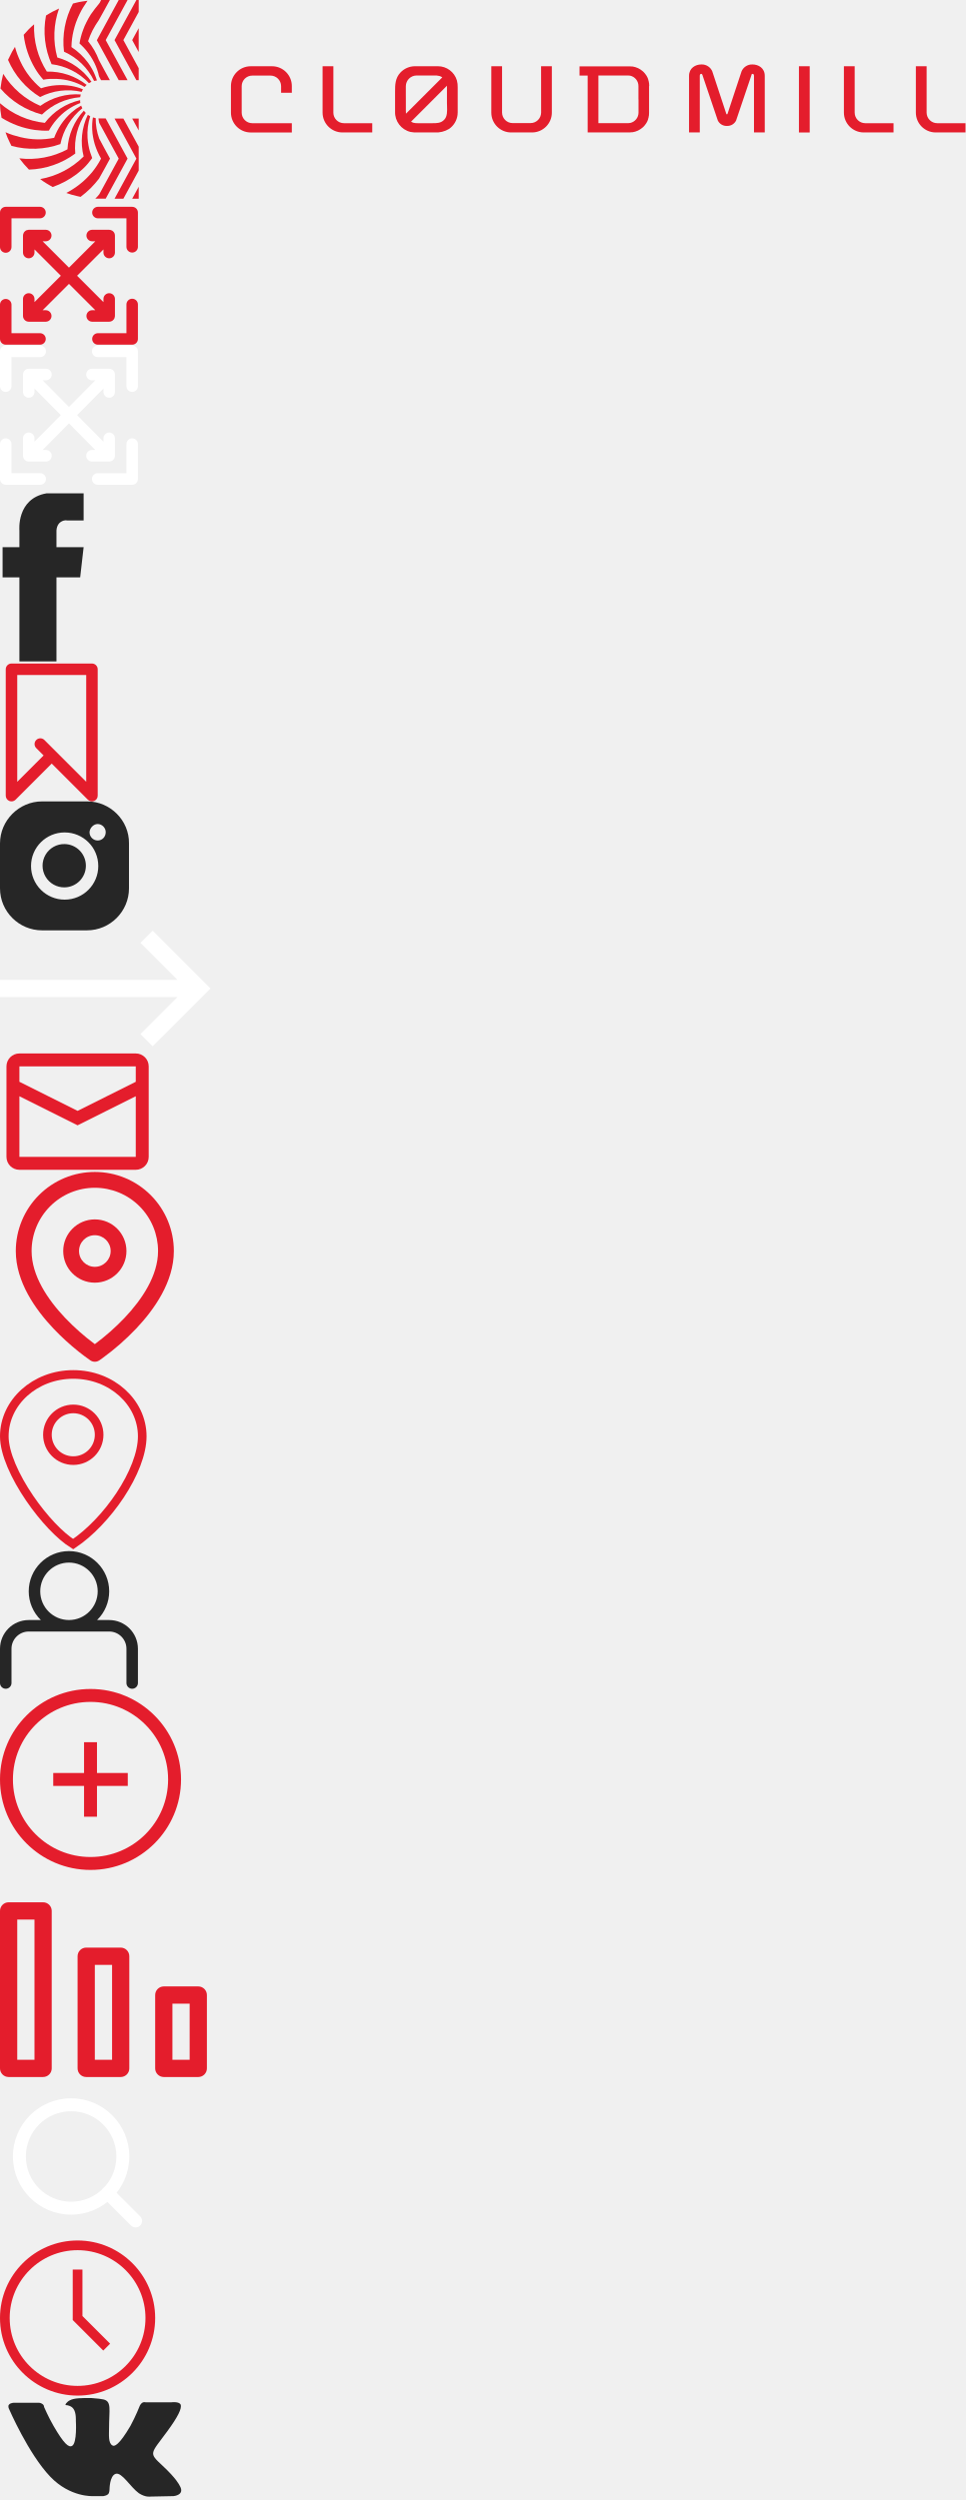
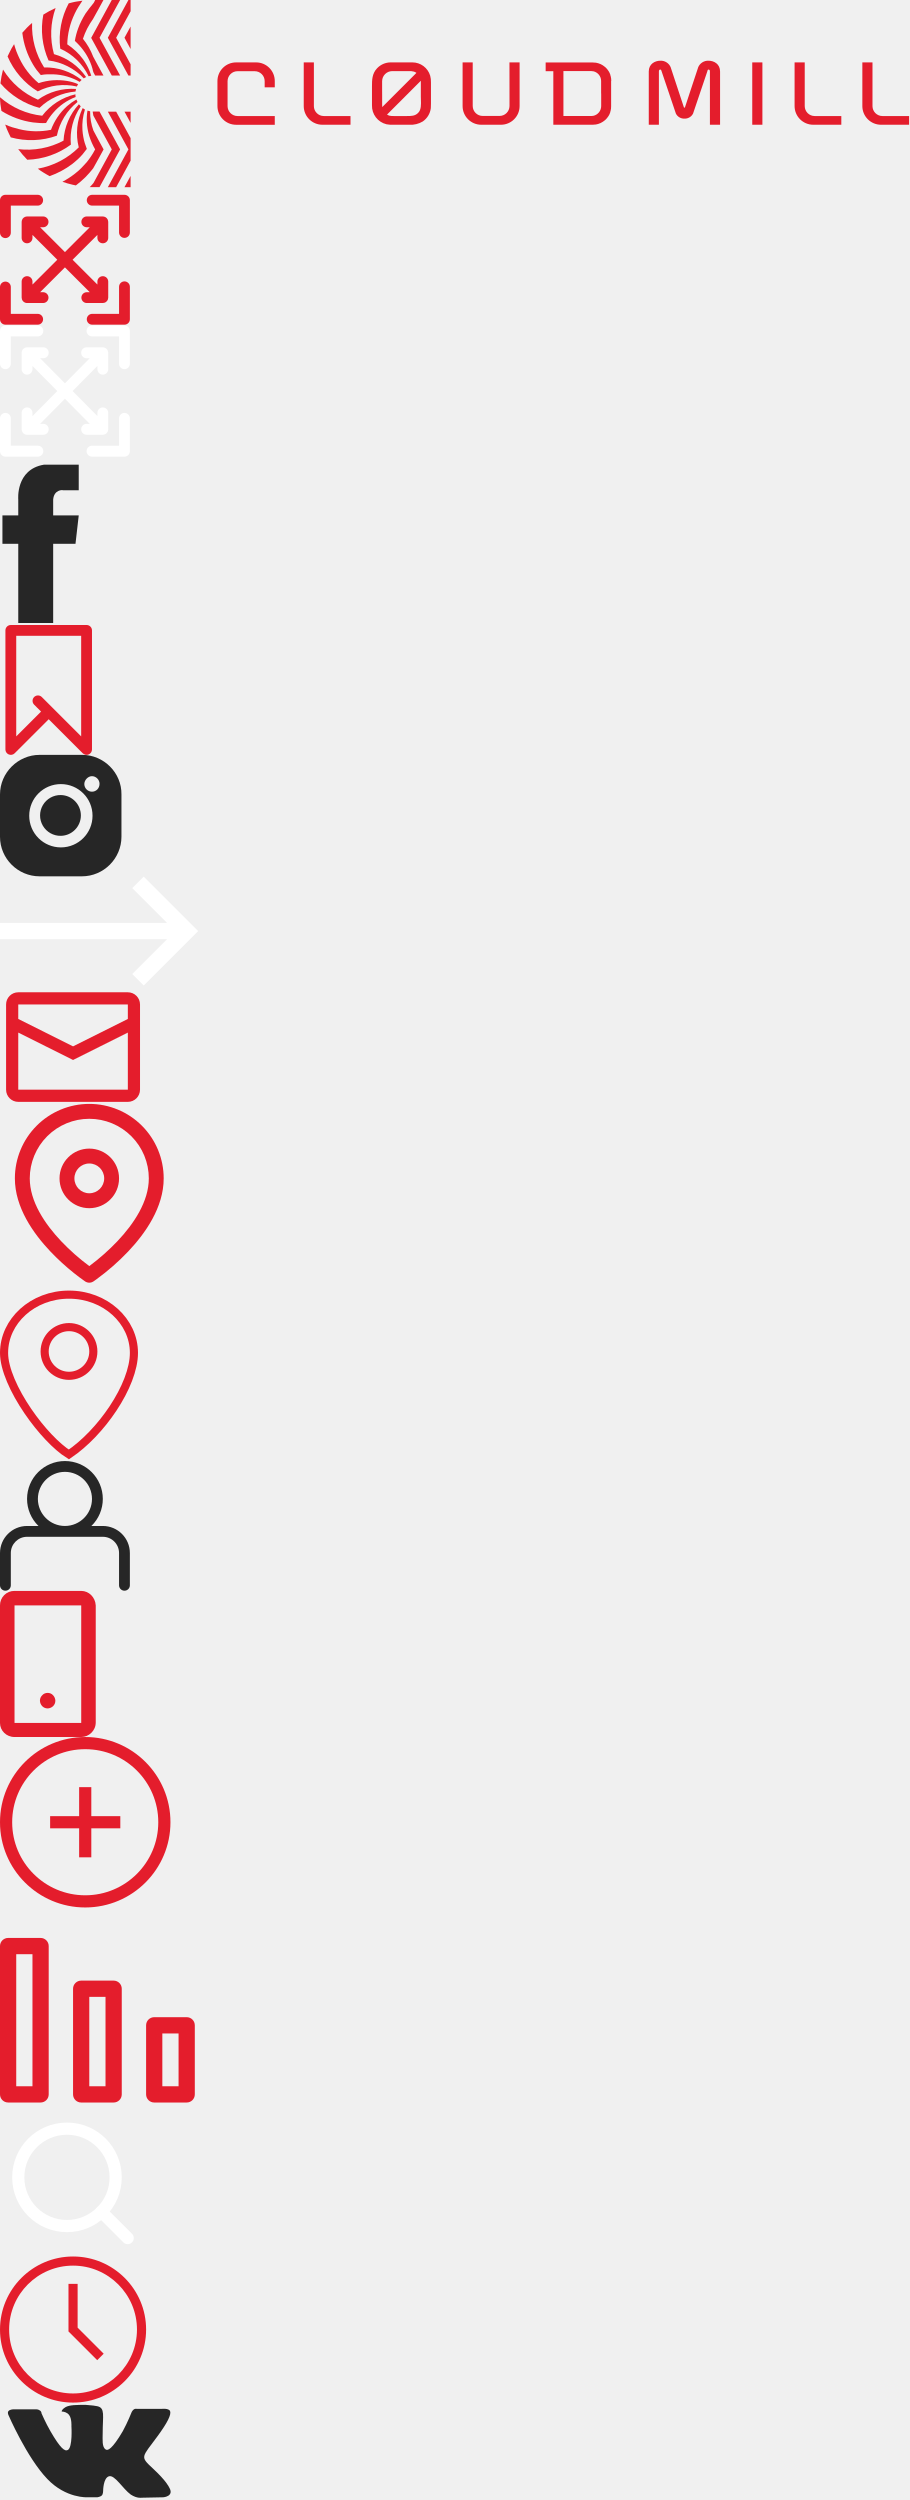
- <svg xmlns="http://www.w3.org/2000/svg" width="112" height="290" viewBox="0 0 112 290">
+ <svg xmlns="http://www.w3.org/2000/svg" width="112" height="308" viewBox="0 0 112 308">
  <svg width="112" height="24" viewBox="0 0 112 24" fill="none" id="cm_logo" y="0">
    <g clip-path="url(#a)" fill="#E41D2C">
      <path d="M15.336 23.059l.755-1.386v1.386h-.755zM16.09 13.755v1.385l-.754-1.386h.755zM9.995 20.727c.242-.243.468-.486.677-.728a9.437 9.437 0 0 0 1.05-1.592 8.351 8.351 0 0 1-.728-1.66 7.396 7.396 0 0 1-.201-.857 6.104 6.104 0 0 1-.097-.85 6.43 6.43 0 0 1 .082-1.416c.08.03.16.052.243.067a.244.244 0 0 0 .082.02 6.662 6.662 0 0 0 .403 2.368c.403.78.84 1.551 1.257 2.328-.427.774-.835 1.553-1.279 2.324-.301.39-.626.76-.973 1.11-.366.359-.755.695-1.164 1.004-.148-.022-.293-.06-.441-.097a10.608 10.608 0 0 1-1.213-.354 10.314 10.314 0 0 0 1.526-.988c.273-.21.532-.436.776-.68z" />
      <path d="M11.45 22.622a.855.855 0 0 0 .063-.073l.04-.07.317-.583.633-1.162 1.269-2.327-1.269-2.328-.633-1.162-.318-.582-.039-.07c0-.027-.012-.052-.02-.076l-.028-.15a6.103 6.103 0 0 1-.046-.294h.842l2.537 4.662-2.537 4.647h-1.209l.27-.28.128-.152z" />
      <path d="M13.287 23.059l2.535-4.652-2.535-4.652h1.023l1.781 3.266v2.771l-1.78 3.267h-1.024zM7.826 17.33a7.187 7.187 0 0 1 1.897-4.485c.069.09.143.178.223.26a7.168 7.168 0 0 0-1.213 4.714 9.508 9.508 0 0 1-5.375 1.862 12.13 12.13 0 0 1-1.114-1.306 9.49 9.49 0 0 0 5.582-1.046z" />
      <path d="M10.189 13.315a.652.652 0 0 0 .136.095c.05.024.092.063.14.085a6.859 6.859 0 0 0-.31 2.51c.02.29.056.58.109.868.044.25.103.499.177.743.073.242.158.485.255.728-.153.208-.316.417-.486.623-.175.21-.363.408-.562.595-.243.22-.486.437-.755.648a10.417 10.417 0 0 1-2.783 1.492c-.254-.133-.484-.286-.742-.434a7.012 7.012 0 0 1-.706-.486 9.46 9.46 0 0 0 5.041-2.625 7.137 7.137 0 0 1 .486-4.842zM2.375 15.917a8.923 8.923 0 0 0 3.908.075A7.346 7.346 0 0 1 8.26 13.08c.177-.157.362-.305.554-.444.198-.138.4-.264.601-.378a.9.9 0 0 1 .046.119c.012.038.04.07.054.106.014.037.024.054.036.08a7.15 7.15 0 0 0-2.545 4.155 9.458 9.458 0 0 1-5.681.206l-.2-.405c-.089-.192-.186-.381-.264-.577l-.223-.595c.291.121.578.243.864.33.286.087.584.172.873.24zM4.76 10.243a7.329 7.329 0 0 1 3.5-.271c.243.04.464.092.692.155.228.063.456.145.674.242-.02.036-.043.07-.068.102-.02.037-.031.076-.05.112-.02.036-.025.051-.04.075a7.086 7.086 0 0 0-4.82.602A9.415 9.415 0 0 1 .932 6.95l.194-.398c.092-.189.182-.38.284-.565l.327-.546c.085.303.177.597.28.878.101.282.242.568.358.835a8.978 8.978 0 0 0 2.385 3.09z" />
      <path d="M4.677 12.284a7.15 7.15 0 0 1 4.69-1.325c-.029.106-.05.213-.066.32a7.226 7.226 0 0 0-4.432 2.012 9.564 9.564 0 0 1-4.816-3.02c.067-.574.174-1.142.32-1.7a9.481 9.481 0 0 0 4.304 3.713z" />
      <path d="M9.294 11.62v.167c.011.054.02.11.024.165a6.82 6.82 0 0 0-2.763 1.941 7.313 7.313 0 0 0-.883 1.262c-.262.015-.531.02-.806 0-.274-.02-.533-.039-.807-.073a9.854 9.854 0 0 1-3.882-1.42c-.048-.283-.09-.567-.128-.851-.04-.284-.032-.546-.049-.832a9.46 9.46 0 0 0 5.199 2.28 7.17 7.17 0 0 1 4.095-2.64zM6.647 6.669a7.15 7.15 0 0 1 3.966 2.827.85.85 0 0 1-.15.07c-.046.027-.09.063-.141.088a7.163 7.163 0 0 0-4.34-2.204 9.52 9.52 0 0 1-.645-5.647c.242-.148.485-.3.74-.437.254-.136.514-.242.773-.376a9.453 9.453 0 0 0-.203 5.679z" />
      <path d="M10.055 9.853c-.038.041-.082.075-.123.111-.042.037-.073.088-.112.127a6.927 6.927 0 0 0-3.256-.935h-.766c-.252 0-.51.049-.772.09a9.352 9.352 0 0 1-.509-.619 8.226 8.226 0 0 1-.449-.68 9.874 9.874 0 0 1-1.32-3.909c.19-.213.381-.424.578-.633.196-.209.417-.39.628-.582a9.52 9.52 0 0 0 1.48 5.484 7.175 7.175 0 0 1 4.621 1.546zM16.09 3.266v2.772l-.754-1.386.755-1.386zM9.218 1.653a11.21 11.21 0 0 0-.402.948 9.64 9.64 0 0 0-.284.971 8.54 8.54 0 0 0-.243 1.89A7.638 7.638 0 0 1 10.23 7.3c.167.233.321.476.46.728.117.208.221.424.312.645.092.216.173.438.242.663l-.121.019c-.04 0-.08.009-.117.024l-.09.012a7.08 7.08 0 0 0-3.493-3.397A9.436 9.436 0 0 1 8.464.412l.439-.111c.205-.053.413-.095.624-.124l.628-.092c-.182.257-.352.517-.51.776-.156.256-.299.52-.427.792z" />
      <path d="M13.287 4.652L15.822 0h.27v1.386L14.31 4.652l1.78 3.266v1.386h-.27l-2.534-4.652z" />
      <path d="M14.798 9.304h-1.026l-2.538-4.637c.847-1.58 1.691-3.109 2.538-4.667h1.026l-2.537 4.652 2.537 4.652z" />
      <path d="M10.735 3.528a9.07 9.07 0 0 0-.517 1.25c.27.336.513.692.728 1.066.206.364.384.744.533 1.135.408.787.85 1.551 1.267 2.325h-1.024c-.073-.136-.155-.272-.218-.408-.063-.135-.061-.264-.102-.402a6.83 6.83 0 0 0-.658-1.573 6.56 6.56 0 0 0-.485-.74 7.614 7.614 0 0 0-1.036-1.138 8.127 8.127 0 0 1 .413-1.563c.11-.311.241-.614.393-.908.152-.307.32-.605.502-.895a17.504 17.504 0 0 1 .973-1.27c.119-.14.14-.271.218-.407h1.024c-.427.777-.835 1.548-1.279 2.327-.27.385-.514.786-.732 1.201zM62.77 13.07a1.228 1.228 0 0 1-1.225 1.214h-2.078a1.227 1.227 0 0 1-1.228-1.214V7.686h-1.247v5.384a2.3 2.3 0 0 0 2.297 2.299h2.426a2.302 2.302 0 0 0 2.3-2.299V7.686h-1.25l.006 5.384zM38.67 13.07V7.686h-1.25v5.384a2.303 2.303 0 0 0 2.3 2.299h3.461v-1.073h-3.287a1.228 1.228 0 0 1-1.225-1.226zM99.143 13.07V7.686h-1.25v5.384a2.303 2.303 0 0 0 2.298 2.299h3.459v-1.073h-3.282a1.227 1.227 0 0 1-1.225-1.226zM108.715 14.296a1.227 1.227 0 0 1-1.225-1.213V7.686h-1.249v5.384a2.302 2.302 0 0 0 2.3 2.299H112v-1.073h-3.285zM87.285 7.48a1.322 1.322 0 0 0-1.279.832v.014l-.844 2.546-.774 2.35a.066.066 0 0 1-.068.043.063.063 0 0 1-.065-.044l-.776-2.349-.84-2.546v-.014a1.32 1.32 0 0 0-1.276-.833c-.691 0-1.434.413-1.434 1.325v6.565h1.247V8.817c0-.168.056-.243.16-.243h.063l.015.012a.237.237 0 0 1 .039.058.295.295 0 0 1 .02.04l.014.028.053.165 1.73 5.118a1.136 1.136 0 0 0 1.055.62 1.14 1.14 0 0 0 1.058-.62l1.73-5.118.053-.165a.142.142 0 0 0 0-.029l.02-.039a.237.237 0 0 1 .021-.036l.017-.022.015-.012h.063c.106 0 .16.085.16.243v6.552h1.25V8.817c.007-.925-.738-1.338-1.427-1.338zM93.927 7.686h-1.25v7.685h1.25V7.686zM53.094 10.263v-.117a2.837 2.837 0 0 0-.095-.82 2.293 2.293 0 0 0-2.203-1.64h-2.668a2.32 2.32 0 0 0-1.674.728c-.626.665-.626 1.456-.626 2.232v2.313a2.337 2.337 0 0 0 1.786 2.351c.262.051.53.07.798.059h1.996a2.87 2.87 0 0 0 1.686-.41 2.33 2.33 0 0 0 .983-1.634c.017-.185.023-.372.017-.558v-2.504zm-6.017.878V9.996a1.252 1.252 0 0 1 1.235-1.235h2.009c.227-.016.456.005.677.063.109.037.212.088.308.153l-4.214 4.215a3.398 3.398 0 0 1-.012-.357V11.72c.002-.192 0-.386-.002-.578zm4.78 1.165c.019.57.04 1.213-.325 1.582-.381.415-.879.413-1.456.408h-1.528c-.19.011-.38-.003-.566-.044a1.275 1.275 0 0 1-.3-.133l4.165-4.17v1.98c0 .122.005.248.01.377zM31.556 7.688h-2.47a2.3 2.3 0 0 0-2.297 2.298v3.084a2.303 2.303 0 0 0 2.298 2.303h4.766v-1.077h-4.59a1.227 1.227 0 0 1-1.227-1.214V9.986a1.228 1.228 0 0 1 1.228-1.214h2.115a1.227 1.227 0 0 1 1.228 1.214v.776h1.246v-.776a2.3 2.3 0 0 0-2.297-2.298zM75.308 9.981c0-.085 0-.167-.012-.242a.128.128 0 0 1 0-.032 2.155 2.155 0 0 0-.039-.218.045.045 0 0 0 0-.02 1.66 1.66 0 0 0-.063-.22v-.032l-.049-.129-.012-.029-.021-.041V9a2.646 2.646 0 0 0-.11-.202l-.055-.082a2.203 2.203 0 0 0-.146-.2l-.039-.043a1.369 1.369 0 0 0-.114-.124l-.07-.063-.051-.043a2.28 2.28 0 0 0-.497-.326l-.049-.021a2.39 2.39 0 0 0-.58-.175h-.055a2.595 2.595 0 0 0-.309-.022h-5.812v1.073h.944v6.596h4.851c.104-.001.207-.01.309-.025h.055c.2-.03.396-.09.58-.174l.049-.022c.178-.086.345-.195.497-.323l.05-.046c.025-.022.05-.039.071-.06.022-.023.078-.083.114-.125.037-.04.027-.031.039-.046.053-.062.101-.128.146-.196l.055-.085c.04-.066.076-.131.11-.2v-.019l.021-.04.013-.03c.016-.041.031-.085.048-.126.017-.041 0-.022 0-.032.026-.072.047-.146.063-.22a.058.058 0 0 0 0-.02c.017-.073.03-.147.039-.22a.166.166 0 0 1 0-.032c0-.083.012-.165.012-.243V9.984l.017-.003zm-1.242 1.624V13.07a1.23 1.23 0 0 1-.97 1.2h-.022c-.075.013-.15.022-.226.024h-3.435V8.758h3.428c.076 0 .151.007.226.022h.021a1.225 1.225 0 0 1 .97 1.199V11.444l.008.16z" />
    </g>
    <defs>
      <clipPath id="a">
        <path fill="#fff" d="M0 0h112v23.059H0z" />
      </clipPath>
    </defs>
  </svg>
  <svg width="16" height="16" viewBox="0 0 16 16" fill="none" id="expand" y="24">
    <path d="M12.667 13.333a.665.665 0 0 0 .215-.038.66.66 0 0 0 .151-.072l.005-.003a.68.68 0 0 0 .154-.147.665.665 0 0 0 .09-.15l.002-.006a.67.67 0 0 0 .045-.21c.001-.013.004-.026.004-.04v-2a.667.667 0 0 0-1.333 0v.39L8.943 8 12 4.943v.39a.667.667 0 0 0 1.333 0v-2c0-.014-.003-.027-.004-.04a.66.66 0 0 0-.046-.21v-.005a.68.68 0 0 0-.118-.183.681.681 0 0 0-.127-.115l-.005-.003a.657.657 0 0 0-.191-.084.665.665 0 0 0-.175-.026h-2a.667.667 0 0 0 0 1.333h.39L8 7.057 4.943 4h.39a.667.667 0 0 0 0-1.333h-2c-.013 0-.026.003-.04.004a.747.747 0 0 0-.21.045l-.005.001a.66.66 0 0 0-.183.118.662.662 0 0 0-.115.127l-.002.004a.651.651 0 0 0-.085.192.651.651 0 0 0-.026.175v2a.667.667 0 0 0 1.333 0v-.39L7.057 8 4 11.057v-.39a.667.667 0 0 0-1.333 0v2a.664.664 0 0 0 .038.215.652.652 0 0 0 .073.152l.002.004a.67.67 0 0 0 .115.127l.031.027a.672.672 0 0 0 .152.09c.01.005.021.007.031.01a.627.627 0 0 0 .224.041h2a.667.667 0 0 0 0-1.333h-.39L8 8.943 11.057 12h-.39a.667.667 0 0 0 0 1.333h2z" fill="#E41D2C" />
    <path d="M15.333 0h-4a.667.667 0 0 0 0 1.333h3.334v3.334a.667.667 0 0 0 1.333 0v-4A.667.667 0 0 0 15.333 0zM.667 5.333a.667.667 0 0 0 .666-.666V1.333h3.334a.667.667 0 0 0 0-1.333h-4A.667.667 0 0 0 0 .667v4c0 .368.299.666.667.666zM15.333 10.667a.667.667 0 0 0-.666.666v3.334h-3.334a.667.667 0 0 0 0 1.333h4a.667.667 0 0 0 .667-.667v-4a.667.667 0 0 0-.667-.666zM4.667 14.667H1.333v-3.334a.667.667 0 0 0-1.333 0v4c0 .368.299.667.667.667h4a.667.667 0 0 0 0-1.333z" fill="#E41D2C" />
  </svg>
  <svg width="16" height="17" viewBox="0 0 16 17" fill="none" id="expand-white" y="40">
    <g clip-path="url(#a)" fill="#fff">
      <path d="M12.666 13.564a.66.66 0 0 0 .216-.04.654.654 0 0 0 .151-.072l.004-.002a.683.683 0 0 0 .128-.117.672.672 0 0 0 .118-.185v-.005a.68.68 0 0 0 .046-.211c0-.014.004-.027.004-.042v-2.02a.67.67 0 0 0-.667-.674.67.67 0 0 0-.666.674v.395l-3.057-3.09L12 5.088v.395a.67.67 0 0 0 .666.673.67.67 0 0 0 .667-.673v-2.02c0-.015-.003-.028-.004-.042a.671.671 0 0 0-.046-.212v-.005h-.001a.688.688 0 0 0-.09-.152l-.027-.033a.684.684 0 0 0-.128-.116l-.004-.002a.654.654 0 0 0-.191-.085.658.658 0 0 0-.176-.027h-2a.67.67 0 0 0-.666.673.67.67 0 0 0 .666.674h.39L8 7.224l-3.057-3.09h.39A.67.67 0 0 0 6 3.462a.67.67 0 0 0-.667-.673h-2c-.014 0-.027.003-.04.004a.749.749 0 0 0-.211.046l-.004.001a.66.66 0 0 0-.183.119.666.666 0 0 0-.115.129l-.002.003a.661.661 0 0 0-.085.194.664.664 0 0 0-.026.177v2.02a.67.67 0 0 0 .666.674A.67.67 0 0 0 4 5.482v-.395l3.057 3.089L4 11.264v-.394a.67.67 0 0 0-.667-.674.67.67 0 0 0-.667.674v2.02a.678.678 0 0 0 .04.217.66.66 0 0 0 .073.158c.033.048.073.09.116.13l.031.025a.668.668 0 0 0 .152.093l.03.009a.605.605 0 0 0 .225.042h2A.67.67 0 0 0 6 12.89a.67.67 0 0 0-.667-.673h-.39L8 9.128l3.057 3.089h-.39a.67.67 0 0 0-.667.673.67.67 0 0 0 .666.674h2z" />
      <path d="M15.333.094h-4a.67.67 0 0 0-.667.673.67.67 0 0 0 .667.674h3.333v3.367a.67.67 0 0 0 .667.674.67.67 0 0 0 .667-.674V.768a.67.67 0 0 0-.667-.674zM.667 5.482a.67.67 0 0 0 .666-.674V1.441h3.334a.67.67 0 0 0 .666-.674.67.67 0 0 0-.666-.673h-4A.67.67 0 0 0 0 .767v4.041a.67.67 0 0 0 .667.674zM15.333 10.87a.67.67 0 0 0-.667.673v3.368h-3.333a.67.67 0 0 0-.667.673.67.67 0 0 0 .667.674h4a.67.67 0 0 0 .667-.674v-4.04a.67.67 0 0 0-.667-.674zM4.667 14.91H1.333v-3.367a.67.67 0 0 0-.666-.673.67.67 0 0 0-.667.673v4.041a.67.67 0 0 0 .667.674h4a.67.67 0 0 0 .666-.674.67.67 0 0 0-.666-.673z" />
    </g>
    <defs>
      <clipPath id="a">
        <path fill="#fff" transform="translate(0 .094)" d="M0 0h16v16.164H0z" />
      </clipPath>
    </defs>
  </svg>
  <svg width="10" height="20" viewBox="0 0 10 20" fill="none" id="fb" y="57">
    <path d="M6.55 4.55V6.5H9.7L9.3 10H6.55v9.75h-4.3V10H.3V6.5h1.95V4.55S1.9.85 5.4.25h4.3V3.4H7.75c0-.05-1.1-.1-1.2 1.15z" fill="#262626" />
  </svg>
  <svg width="12" height="16" viewBox="0 0 12 16" fill="none" id="flag" y="77">
    <path d="M10.667 6.667A.667.667 0 0 0 11.333 6V.667A.667.667 0 0 0 10.667 0H1.333a.667.667 0 0 0-.666.667v14.666a.667.667 0 0 0 1.138.472L6 11.61l4.195 4.195a.666.666 0 0 0 1.138-.472v-10a.667.667 0 0 0-1.333 0v8.39l-3.529-3.528-1.333-1.333a.667.667 0 0 0-.943.943l.862.862L2 13.724V1.334h8V6c0 .368.299.667.667.667z" fill="#E41D2C" />
  </svg>
  <svg width="15" height="15" viewBox="0 0 15 15" fill="none" id="inst" y="93">
    <path d="M7.5 4.95a2.513 2.513 0 1 0 0 5.025 2.513 2.513 0 0 0 0-5.025z" fill="#262626" />
    <path d="M10.125 0h-5.25C2.212 0 0 2.212 0 4.875v5.213c0 2.7 2.212 4.875 4.875 4.875h5.213c2.7 0 4.875-2.213 4.875-4.875V4.875C15 2.212 12.788 0 10.125 0zM7.5 11.4a3.897 3.897 0 0 1-3.9-3.9c0-2.175 1.762-3.9 3.9-3.9 2.137 0 3.9 1.725 3.9 3.9 0 2.137-1.725 3.9-3.9 3.9zm3.825-6.863a.953.953 0 0 1-.938-.937c0-.488.45-.975.938-.975.525 0 .938.45.938.938 0 .562-.413.974-.938.974z" fill="#262626" />
  </svg>
  <svg width="25" height="14" viewBox="0 0 25 14" fill="none" id="link-white-arrow" y="108">
    <path fill-rule="evenodd" clip-rule="evenodd" d="M17.707 13.414l6-6 .707-.707L23.707 6l-6-6-1.414 1.414 4.292 4.293H0v2h20.586L16.293 12l1.414 1.414z" fill="#fff" />
  </svg>
  <svg width="18" height="14" viewBox="0 0 18 14" fill="none" id="mail" y="122">
    <path fill-rule="evenodd" clip-rule="evenodd" d="M2.25.25h13.5a1.5 1.5 0 0 1 1.5 1.5v10.5a1.5 1.5 0 0 1-1.5 1.5H2.25a1.5 1.5 0 0 1-1.5-1.5V1.75a1.5 1.5 0 0 1 1.5-1.5zm0 4.964v7.036h13.5V5.214L9 8.589 2.25 5.214zm0-1.678L9 6.912l6.75-3.375V1.75H2.25v1.787z" fill="#E41D2C" />
  </svg>
  <svg width="22" height="23" viewBox="0 0 22 23" fill="none" id="map-pin" y="136">
    <g clip-path="url(#a)" fill-rule="evenodd" clip-rule="evenodd" fill="#E41D2C">
      <path d="M11 1.836c-1.945 0-3.81.773-5.185 2.15a7.347 7.347 0 0 0-2.148 5.192c0 2.843 1.848 5.602 3.874 7.744a26.998 26.998 0 0 0 3.46 3.06 26.992 26.992 0 0 0 3.46-3.061c2.025-2.14 3.873-4.9 3.873-7.743a7.347 7.347 0 0 0-2.148-5.192A7.329 7.329 0 0 0 11 1.836zm0 19.274l-.509.763-.002-.002-.007-.004-.02-.014a26.086 26.086 0 0 1-1.321-.986 28.809 28.809 0 0 1-2.931-2.683c-2.1-2.218-4.377-5.425-4.377-9.006 0-2.434.966-4.769 2.685-6.49a9.16 9.16 0 0 1 12.964 0 9.184 9.184 0 0 1 2.685 6.49c0 3.581-2.277 6.788-4.376 9.006a28.798 28.798 0 0 1-3.9 3.42 17.903 17.903 0 0 1-.352.249l-.021.014-.006.004-.002.001s-.001.001-.51-.762zm0 0l.509.763a.917.917 0 0 1-1.018 0l.51-.764z" />
      <path d="M11 7.342a1.834 1.834 0 0 0-1.833 1.836A1.835 1.835 0 1 0 11 7.342zM7.333 9.178A3.669 3.669 0 0 1 11 5.507a3.669 3.669 0 0 1 3.667 3.671A3.669 3.669 0 0 1 11 12.85a3.669 3.669 0 0 1-3.667-3.67z" />
    </g>
    <defs>
      <clipPath id="a">
        <path fill="#fff" d="M0 0h22v22.027H0z" />
      </clipPath>
    </defs>
  </svg>
  <svg width="17" height="21" viewBox="0 0 17 21" fill="none" id="map-pin-big" y="159">
    <path d="M16.5 7.679c0 1.977-1.005 4.475-2.578 6.847-1.5 2.263-3.472 4.341-5.437 5.663-1.5-.932-3.439-2.972-5.046-5.33-.844-1.238-1.583-2.544-2.109-3.793C.801 9.812.5 8.646.5 7.68.5 3.76 4.033.5 8.5.5c4.467 0 8 3.26 8 7.179z" stroke="#E41D2C" />
    <circle cx="8.5" cy="7.5" r="3" stroke="#E41D2C" />
  </svg>
  <svg width="16" height="16" viewBox="0 0 16 16" fill="none" id="person" y="180">
    <path d="M12.667 8H11.26a4.65 4.65 0 0 0 1.407-3.333A4.672 4.672 0 0 0 8 0a4.672 4.672 0 0 0-4.667 4.667A4.65 4.65 0 0 0 4.74 8H3.333A3.337 3.337 0 0 0 0 11.333v4a.667.667 0 0 0 1.333 0v-4c0-1.103.897-2 2-2h9.334c1.103 0 2 .897 2 2v4a.667.667 0 0 0 1.333 0v-4A3.337 3.337 0 0 0 12.667 8zm-8-3.333A3.337 3.337 0 0 1 8 1.333a3.337 3.337 0 0 1 3.333 3.334A3.337 3.337 0 0 1 8 8a3.337 3.337 0 0 1-3.333-3.333z" fill="#262626" />
  </svg>
-   <svg width="21" height="21" viewBox="0 0 21 21" fill="none" id="plus-circle" y="196">
+   <svg width="12" height="18" viewBox="0 0 12 18" fill="none" id="phone" y="196">
+     <path d="M1.789 18h8.217c.95 0 1.789-.783 1.789-1.789V1.79C11.739.783 10.957 0 10.006 0H1.79A1.766 1.766 0 0 0 0 1.789v14.478C0 17.217.783 18 1.789 18zm0-16.211h8.217v14.478H1.79V1.79zM6.54 12.857c.168.168.28.447.28.671 0 .28-.112.503-.28.67-.167.168-.447.28-.67.28a.926.926 0 0 1-.671-.28 1.031 1.031 0 0 1-.28-.67c0-.28.112-.503.28-.67.335-.392 1.006-.392 1.341 0z" fill="#E41D2C" />
+   </svg>
+   <svg width="21" height="21" viewBox="0 0 21 21" fill="none" id="plus-circle" y="214">
    <circle cx="10.5" cy="10.5" r="9.75" stroke="#E41D2C" stroke-width="1.5" />
    <path d="M10.5 6.176v8.647m4.323-4.323H6.176" stroke="#E41D2C" stroke-width="1.5" />
  </svg>
-   <svg width="24" height="25" viewBox="0 0 24 25" fill="none" id="rating-red" y="217">
+   <svg width="24" height="25" viewBox="0 0 24 25" fill="none" id="rating-red" y="235">
    <path d="M0 4.756v18.273a1 1 0 0 0 1 1h4a1 1 0 0 0 1-1V4.756c0-.553-.448-1.001-1-1.001H1c-.552 0-1 .448-1 1zm4 1.001v16.27H2V5.757h2zM9 10.012V23.03a1 1 0 0 0 1 1h4a1 1 0 0 0 1-1V10.012c0-.552-.448-1-1-1h-4c-.552 0-1 .448-1 1zm4 1.002v11.013h-2V11.014h2zM18 14.518v8.51a1 1 0 0 0 1 1.002h4a1 1 0 0 0 1-1.002v-8.51c0-.553-.448-1.001-1-1.001h-4c-.552 0-1 .448-1 1.001zm4 1.001v6.508h-2V15.52h2z" fill="#E41D2C" />
  </svg>
-   <svg width="18" height="18" viewBox="0 0 18 18" fill="none" id="search" y="242">
+   <svg width="18" height="18" viewBox="0 0 18 18" fill="none" id="search" y="260">
    <path fill-rule="evenodd" clip-rule="evenodd" d="M8.25 3a5.25 5.25 0 1 0 0 10.5 5.25 5.25 0 0 0 0-10.5zM1.5 8.25a6.75 6.75 0 1 1 13.5 0 6.75 6.75 0 0 1-13.5 0z" fill="#fff" />
    <path fill-rule="evenodd" clip-rule="evenodd" d="M11.957 11.957a.75.75 0 0 1 1.06 0l3.263 3.263a.75.75 0 0 1-1.06 1.06l-3.263-3.262a.75.75 0 0 1 0-1.06z" fill="#fff" />
  </svg>
-   <svg width="18" height="18" viewBox="0 0 18 18" fill="none" id="time" y="260">
+   <svg width="18" height="18" viewBox="0 0 18 18" fill="none" id="time" y="278">
    <path d="M9 0C4.037 0 0 4.037 0 9s4.037 9 9 9 9-4.037 9-9-4.037-9-9-9zm0 16.875c-4.342 0-7.875-3.533-7.875-7.875 0-4.342 3.533-7.875 7.875-7.875 4.342 0 7.875 3.533 7.875 7.875 0 4.342-3.533 7.875-7.875 7.875z" fill="#E41D2C" />
    <path d="M9.563 3.375H8.437v5.858l3.54 3.54.796-.796-3.21-3.21V3.375z" fill="#E41D2C" />
  </svg>
-   <svg width="22" height="12" viewBox="0 0 22 12" fill="none" id="vk" y="278">
+   <svg width="22" height="12" viewBox="0 0 22 12" fill="none" id="vk" y="296">
    <path d="M10.78 11.665h1.21s.385-.055.55-.22c.165-.165.165-.55.165-.55s0-1.595.715-1.815c.715-.22 1.705 1.54 2.695 2.255.77.495 1.32.385 1.32.385l2.695-.055s1.375-.11.715-1.21c-.055-.11-.385-.825-1.98-2.31-1.65-1.54-1.43-1.32.55-4.015 1.21-1.65 1.705-2.64 1.54-3.08C20.79.665 19.91.775 19.91.775h-3.025S16.665.72 16.5.83s-.275.33-.275.33-.495 1.265-1.1 2.365c-1.32 2.255-1.87 2.42-2.09 2.255-.495-.275-.385-1.265-.385-1.98 0-2.2.33-3.135-.66-3.355-.33-.055-.55-.11-1.43-.165-1.1 0-1.98 0-2.475.275-.33.165-.605.55-.44.55.22 0 .66.11.88.44.33.44.275 1.375.275 1.375s.165 2.585-.44 2.915c-.385.22-.935-.22-2.145-2.31-.605-1.045-1.1-2.2-1.1-2.2s0-.22-.165-.33C4.73.83 4.51.83 4.51.83H1.65s-.44 0-.605.22c-.165.165 0 .495 0 .495S3.3 6.77 5.83 9.41c2.31 2.42 4.95 2.255 4.95 2.255z" fill="#262626" />
  </svg>
</svg>
